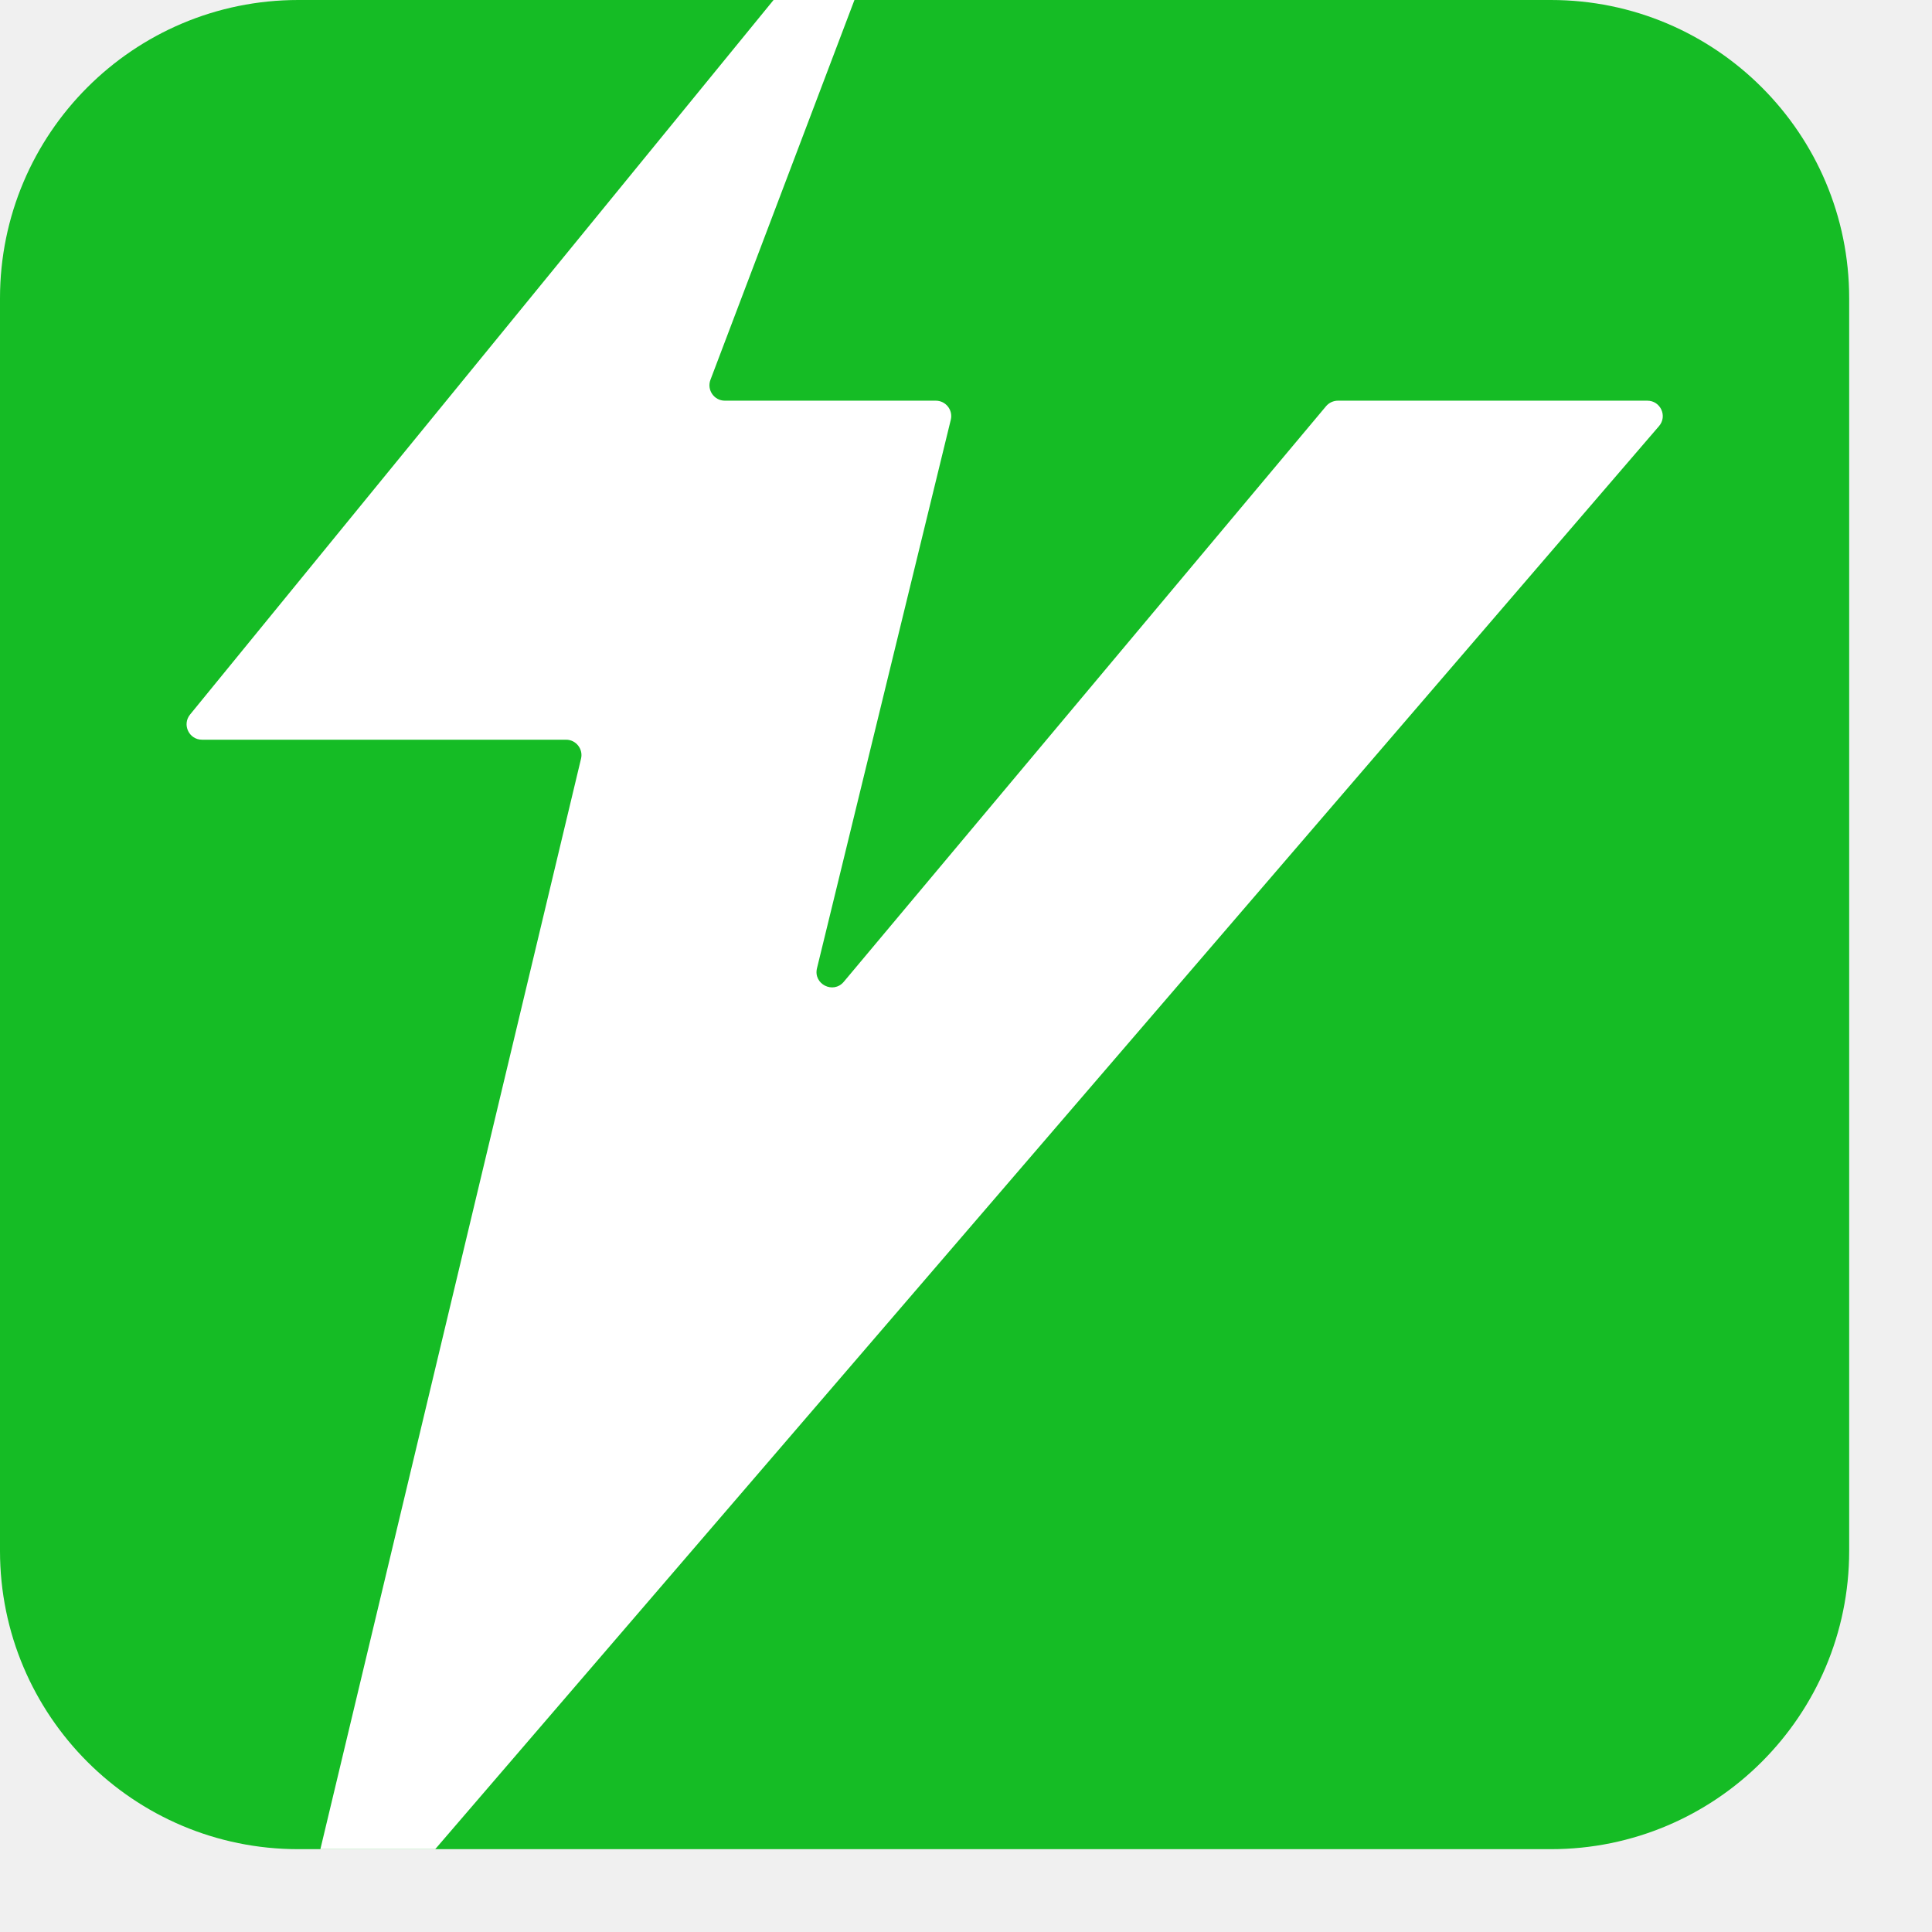
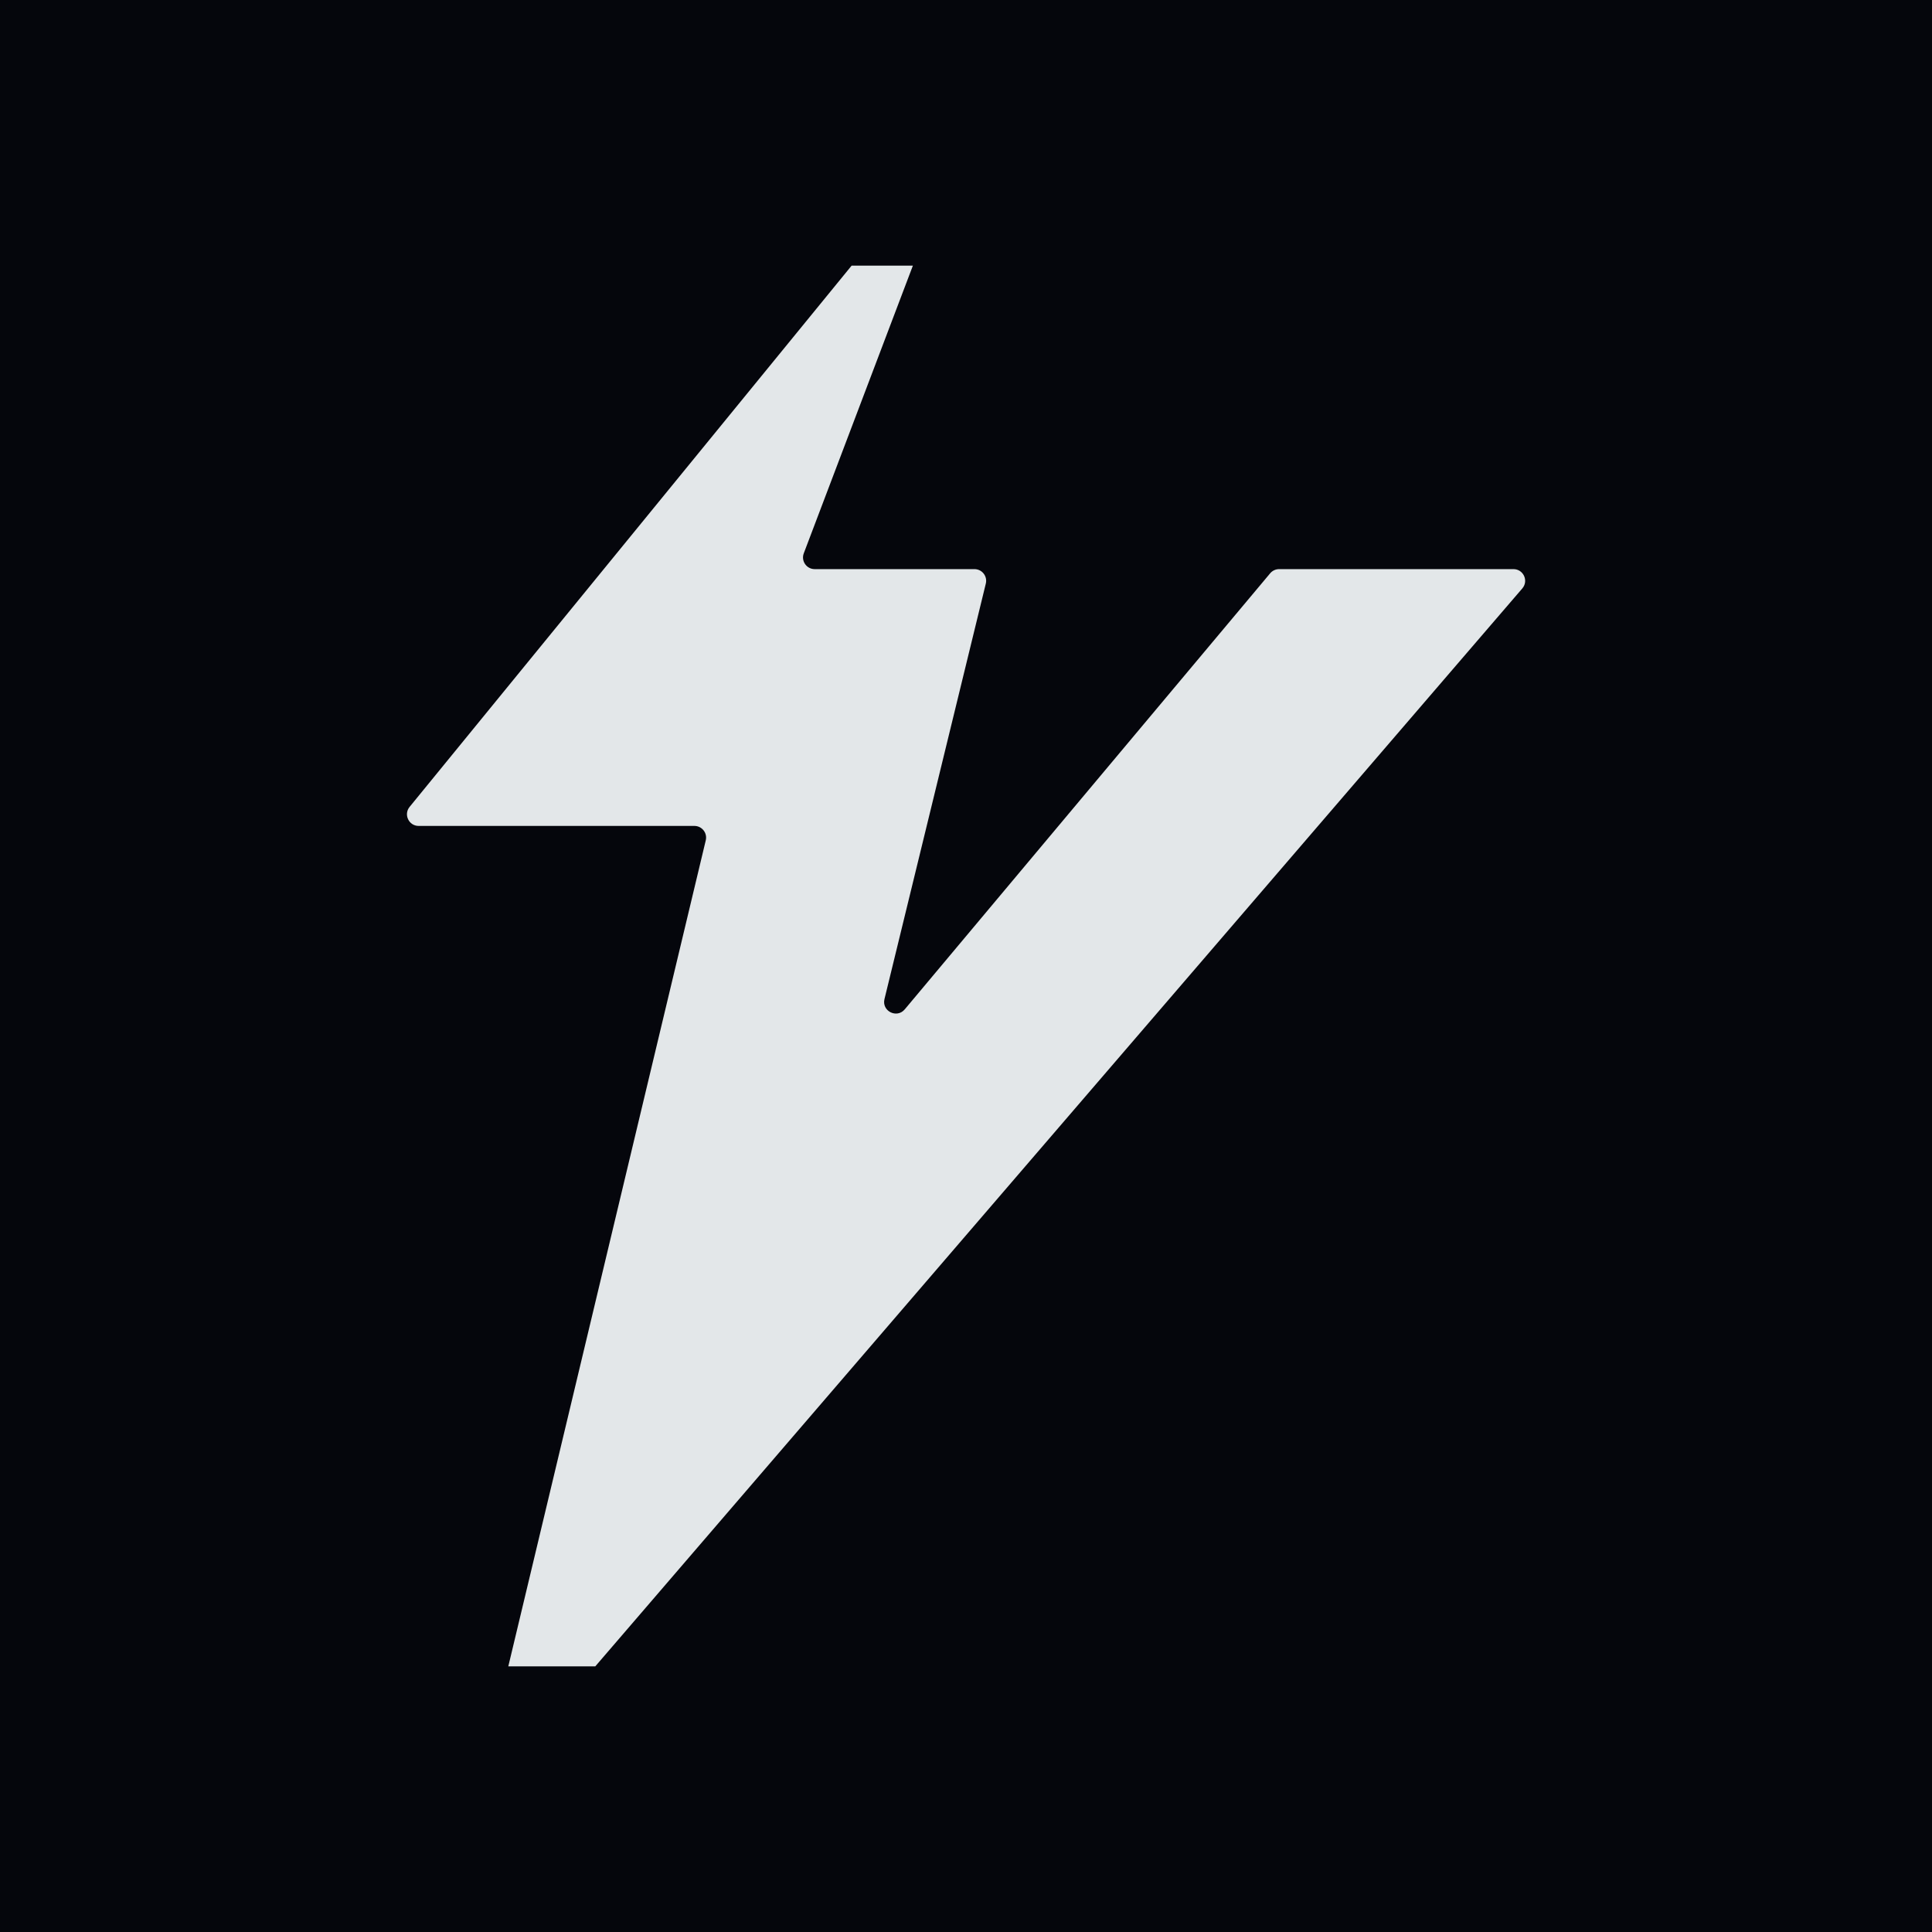
- <svg xmlns="http://www.w3.org/2000/svg" width="23" height="23" viewBox="0 0 23 23" fill="none">
-   <path d="M0 3.551C0 1.59 1.59 0 3.551 0H18.463C20.424 0 22.014 1.59 22.014 3.551V18.463C22.014 20.424 20.424 22.014 18.463 22.014H3.551C1.59 22.014 0 20.424 0 18.463V3.551Z" fill="#15BC25" />
-   <path d="M8.458 4.521C8.412 4.641 8.501 4.77 8.629 4.77H11.14C11.259 4.77 11.347 4.881 11.319 4.997L9.726 11.527C9.68 11.716 9.92 11.837 10.045 11.688L15.787 4.835C15.822 4.794 15.874 4.77 15.928 4.77H19.611C19.768 4.77 19.853 4.954 19.75 5.073L5.181 22.014H3.814L6.917 9.032C6.945 8.917 6.857 8.806 6.739 8.806H2.405C2.25 8.806 2.165 8.626 2.263 8.506L9.209 0H10.172L8.458 4.521Z" fill="white" />
+ <svg xmlns="http://www.w3.org/2000/svg" width="400" height="400" viewBox="0 0 400 400" fill="none">
+   <rect width="400" height="400" fill="#05060C" />
+   <rect width="290" height="290" transform="translate(55 55)" fill="#05060C" />
+   <path d="M166.414 114.559C165.815 116.14 166.982 117.832 168.673 117.832H201.755C203.322 117.832 204.474 119.3 204.103 120.822L183.121 206.849C182.515 209.334 185.679 210.933 187.321 208.973L262.973 118.698C263.432 118.15 264.11 117.832 264.825 117.832H313.347C315.413 117.832 316.526 120.26 315.178 121.827L123.249 345H105.238L146.122 173.98C146.485 172.461 145.333 171 143.772 170.999H86.677C84.639 170.999 83.517 168.633 84.806 167.055L176.317 55H189.002L166.414 114.559Z" fill="#E3E7E9" />
</svg>
